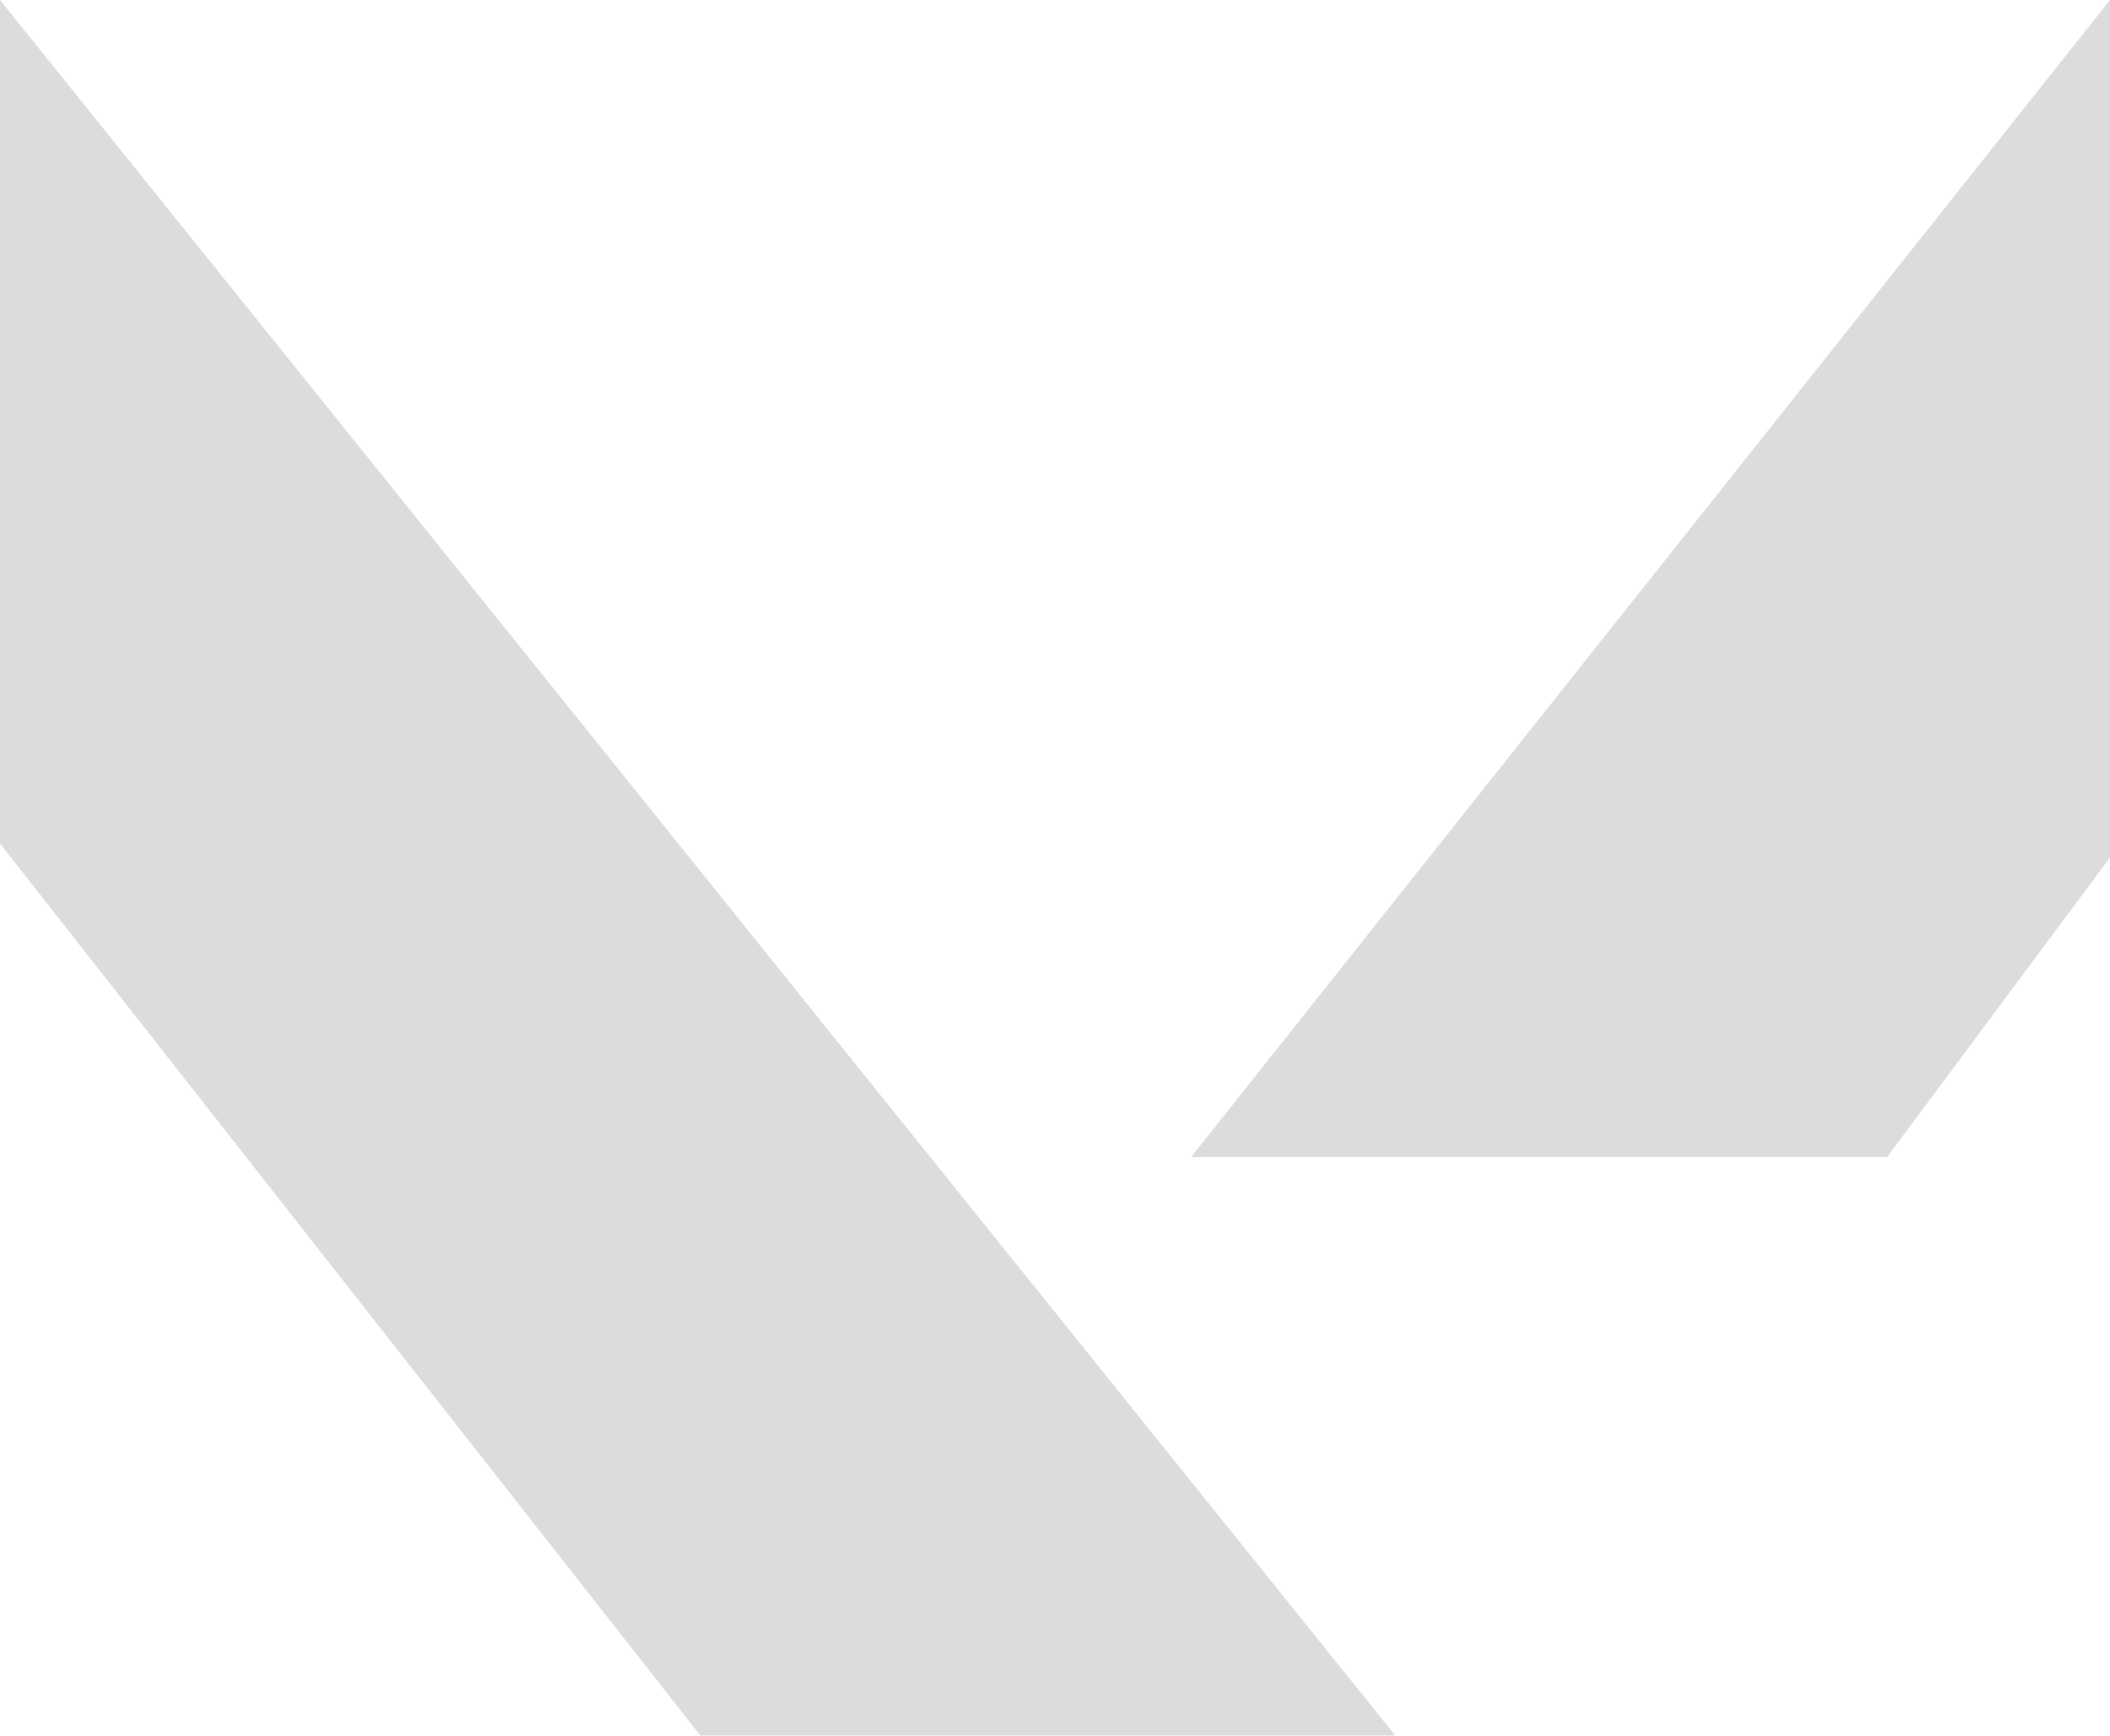
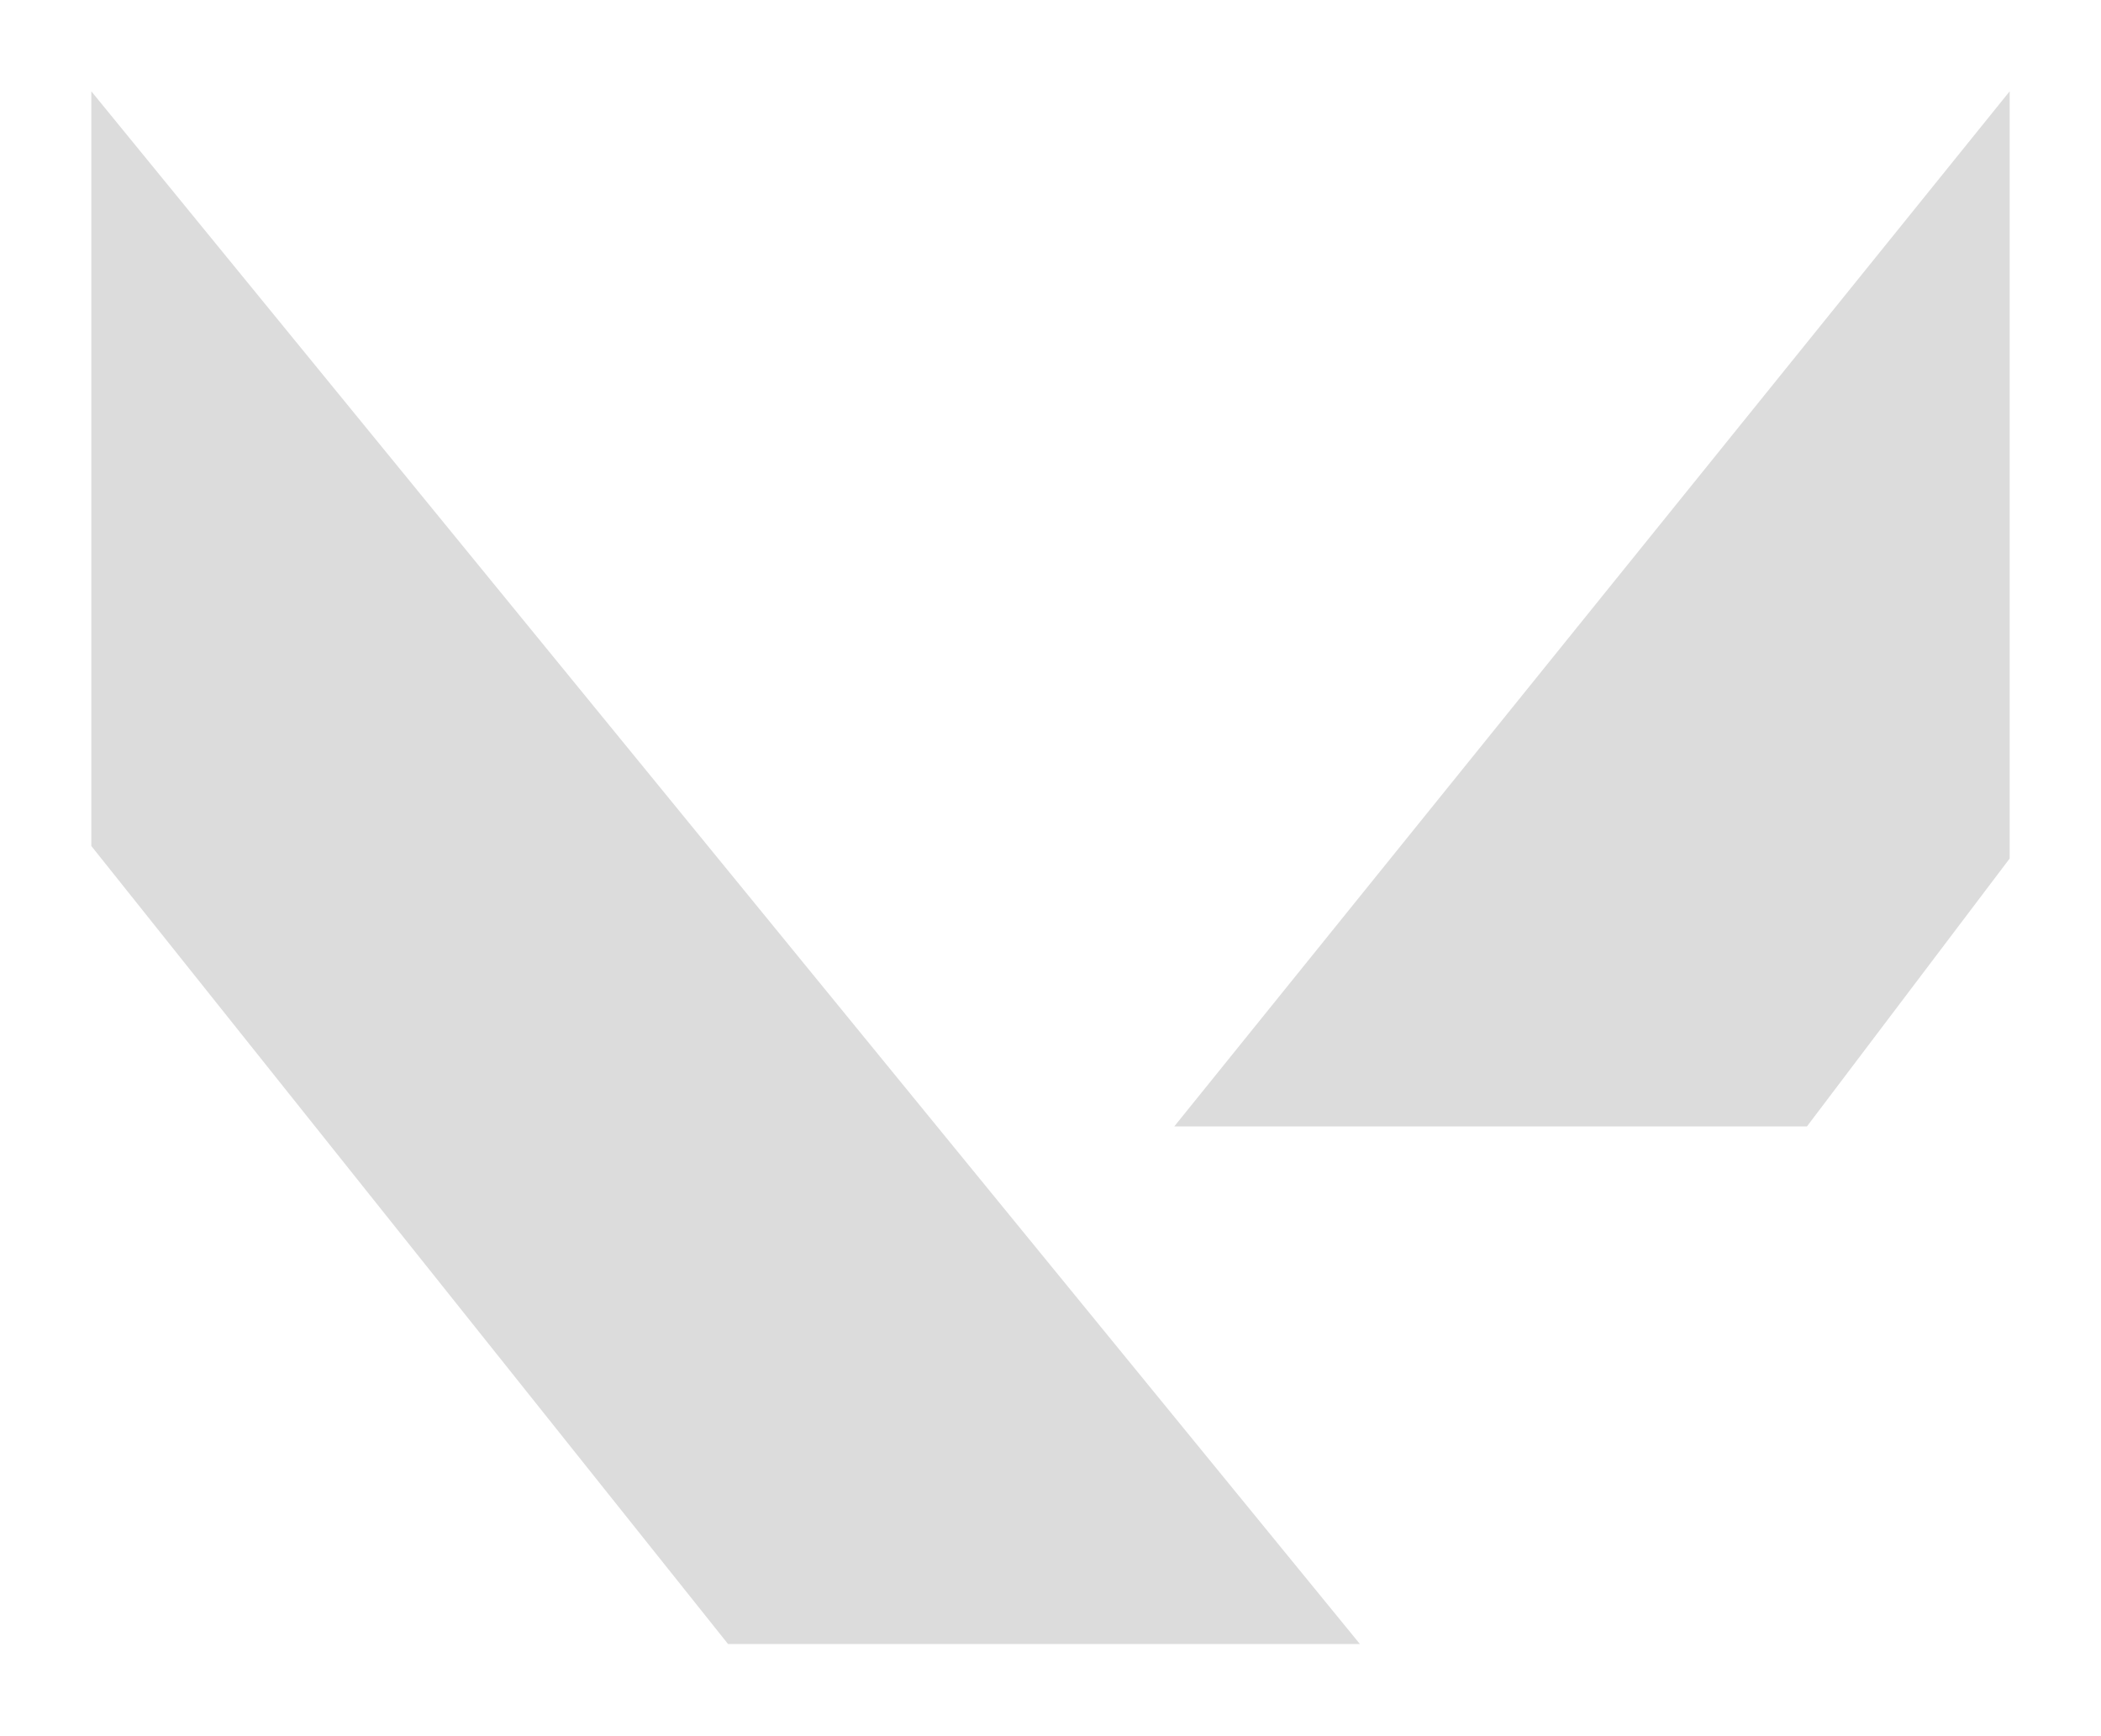
- <svg xmlns="http://www.w3.org/2000/svg" width="62px" height="51px" viewBox="0 0 62 51" version="1.1">
-   <g id="页面-1" stroke="none" stroke-width="1" fill="none" fill-rule="evenodd">
-     <g id="画板" transform="translate(-900, -1857)" fill="#DCDCDC">
-       <path d="M900,1857 L941,1908 L920.579,1908 L900,1881.789 L900,1857 Z M962,1857 L962,1882.2 L955.45,1891 L935,1891 L962,1857 Z" id="形状结合" />
-     </g>
-   </g>
+ <svg xmlns="http://www.w3.org/2000/svg" width="23" height="19" viewBox="0 0 23 19" fill="none">
+   <path fill-rule="evenodd" clip-rule="evenodd" d="M1 1L14.887 18H7.97L1 9.263V1ZM22 1V9.4L19.781 12.333H12.855L22 1Z" fill="#DCDCDC" />
</svg>
